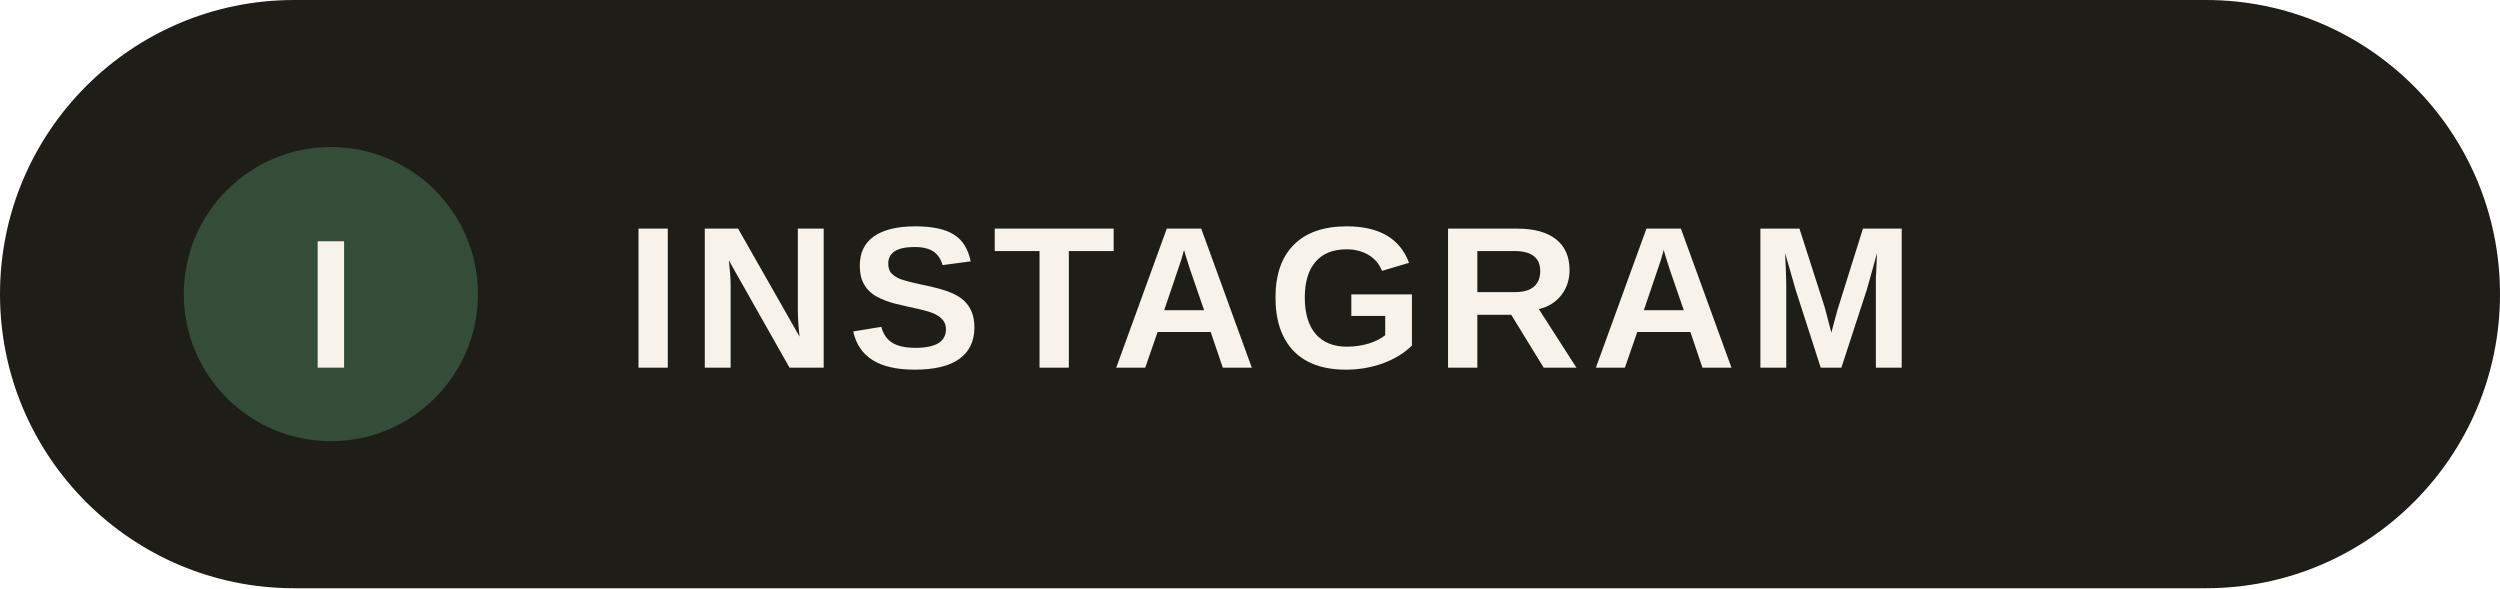
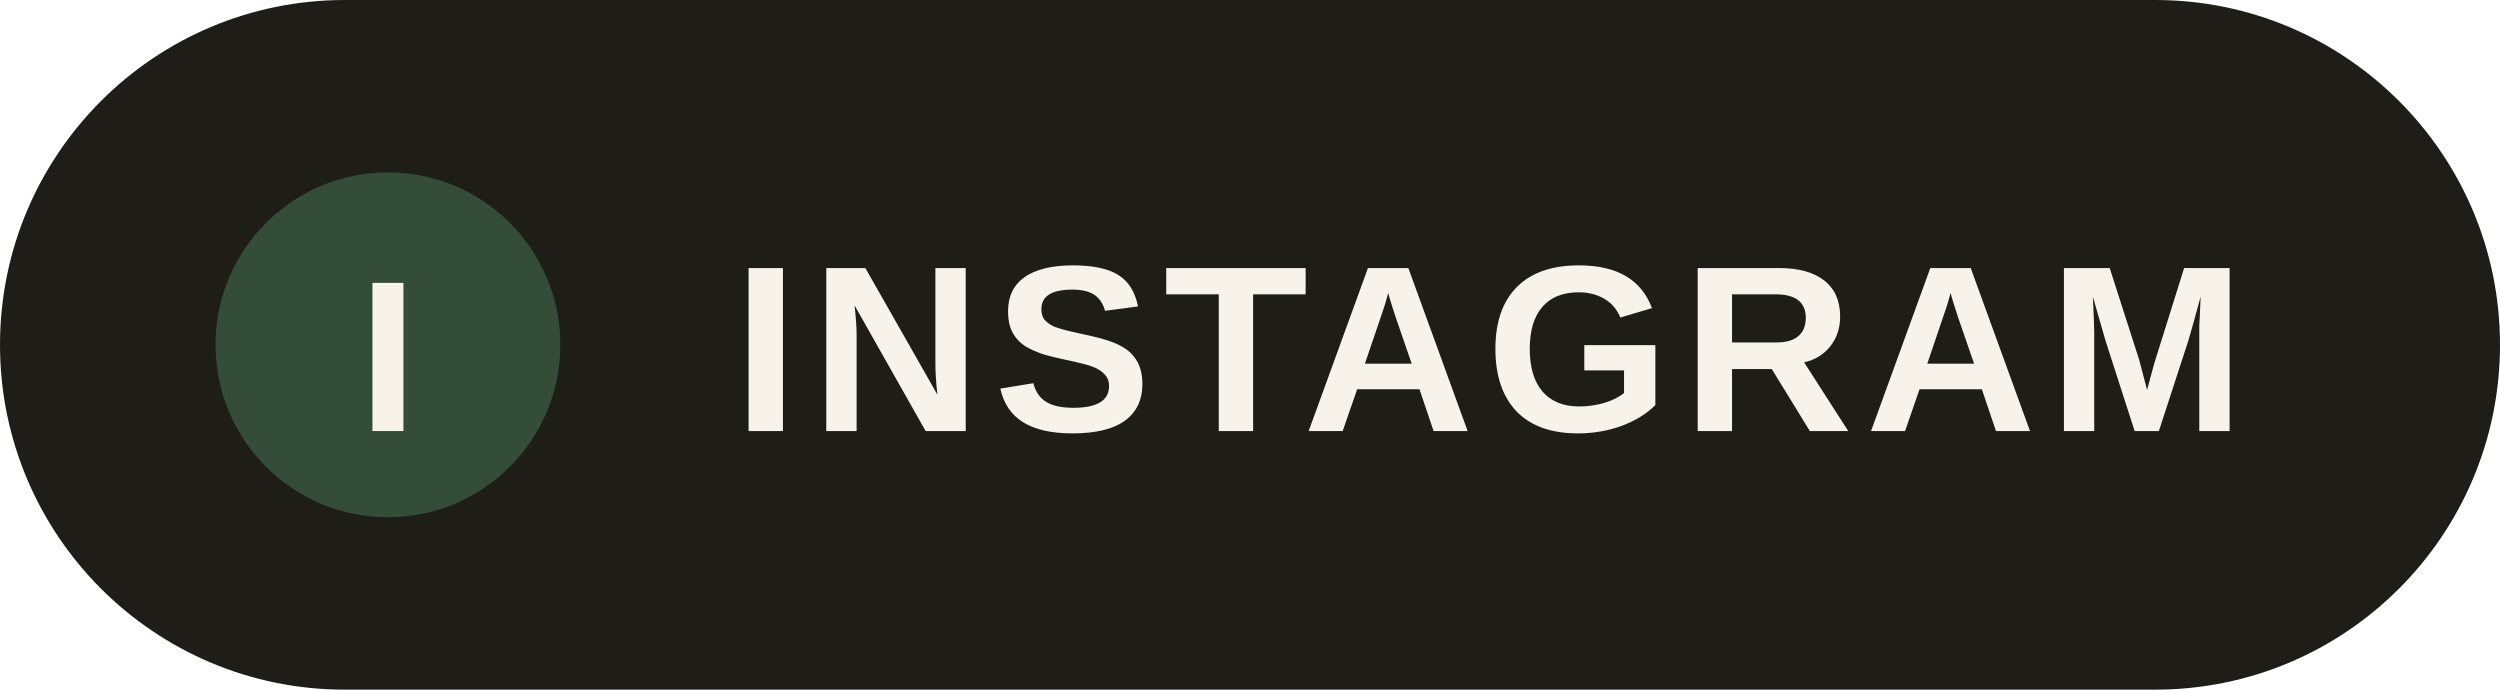
- <svg xmlns="http://www.w3.org/2000/svg" width="136" height="32" viewBox="0 0 136 32" role="img" aria-label="Instagram">
-   <rect width="136" height="32" rx="16" fill="#1f1d18" />
+ <svg xmlns="http://www.w3.org/2000/svg" width="116" height="32" viewBox="0 0 116 32" role="img" aria-label="Instagram">
+   <rect width="116" height="32" rx="16" fill="#1f1d18" />
  <circle cx="18" cy="16" r="8" fill="#334d39" />
  <text x="18" y="20" text-anchor="middle" fill="#f7f3ea" font-family="Arial, sans-serif" font-size="10" font-weight="700">I</text>
  <text x="34" y="20" fill="#f7f3ea" font-family="Arial, sans-serif" font-size="11" font-weight="700" letter-spacing=".55">INSTAGRAM</text>
</svg>
